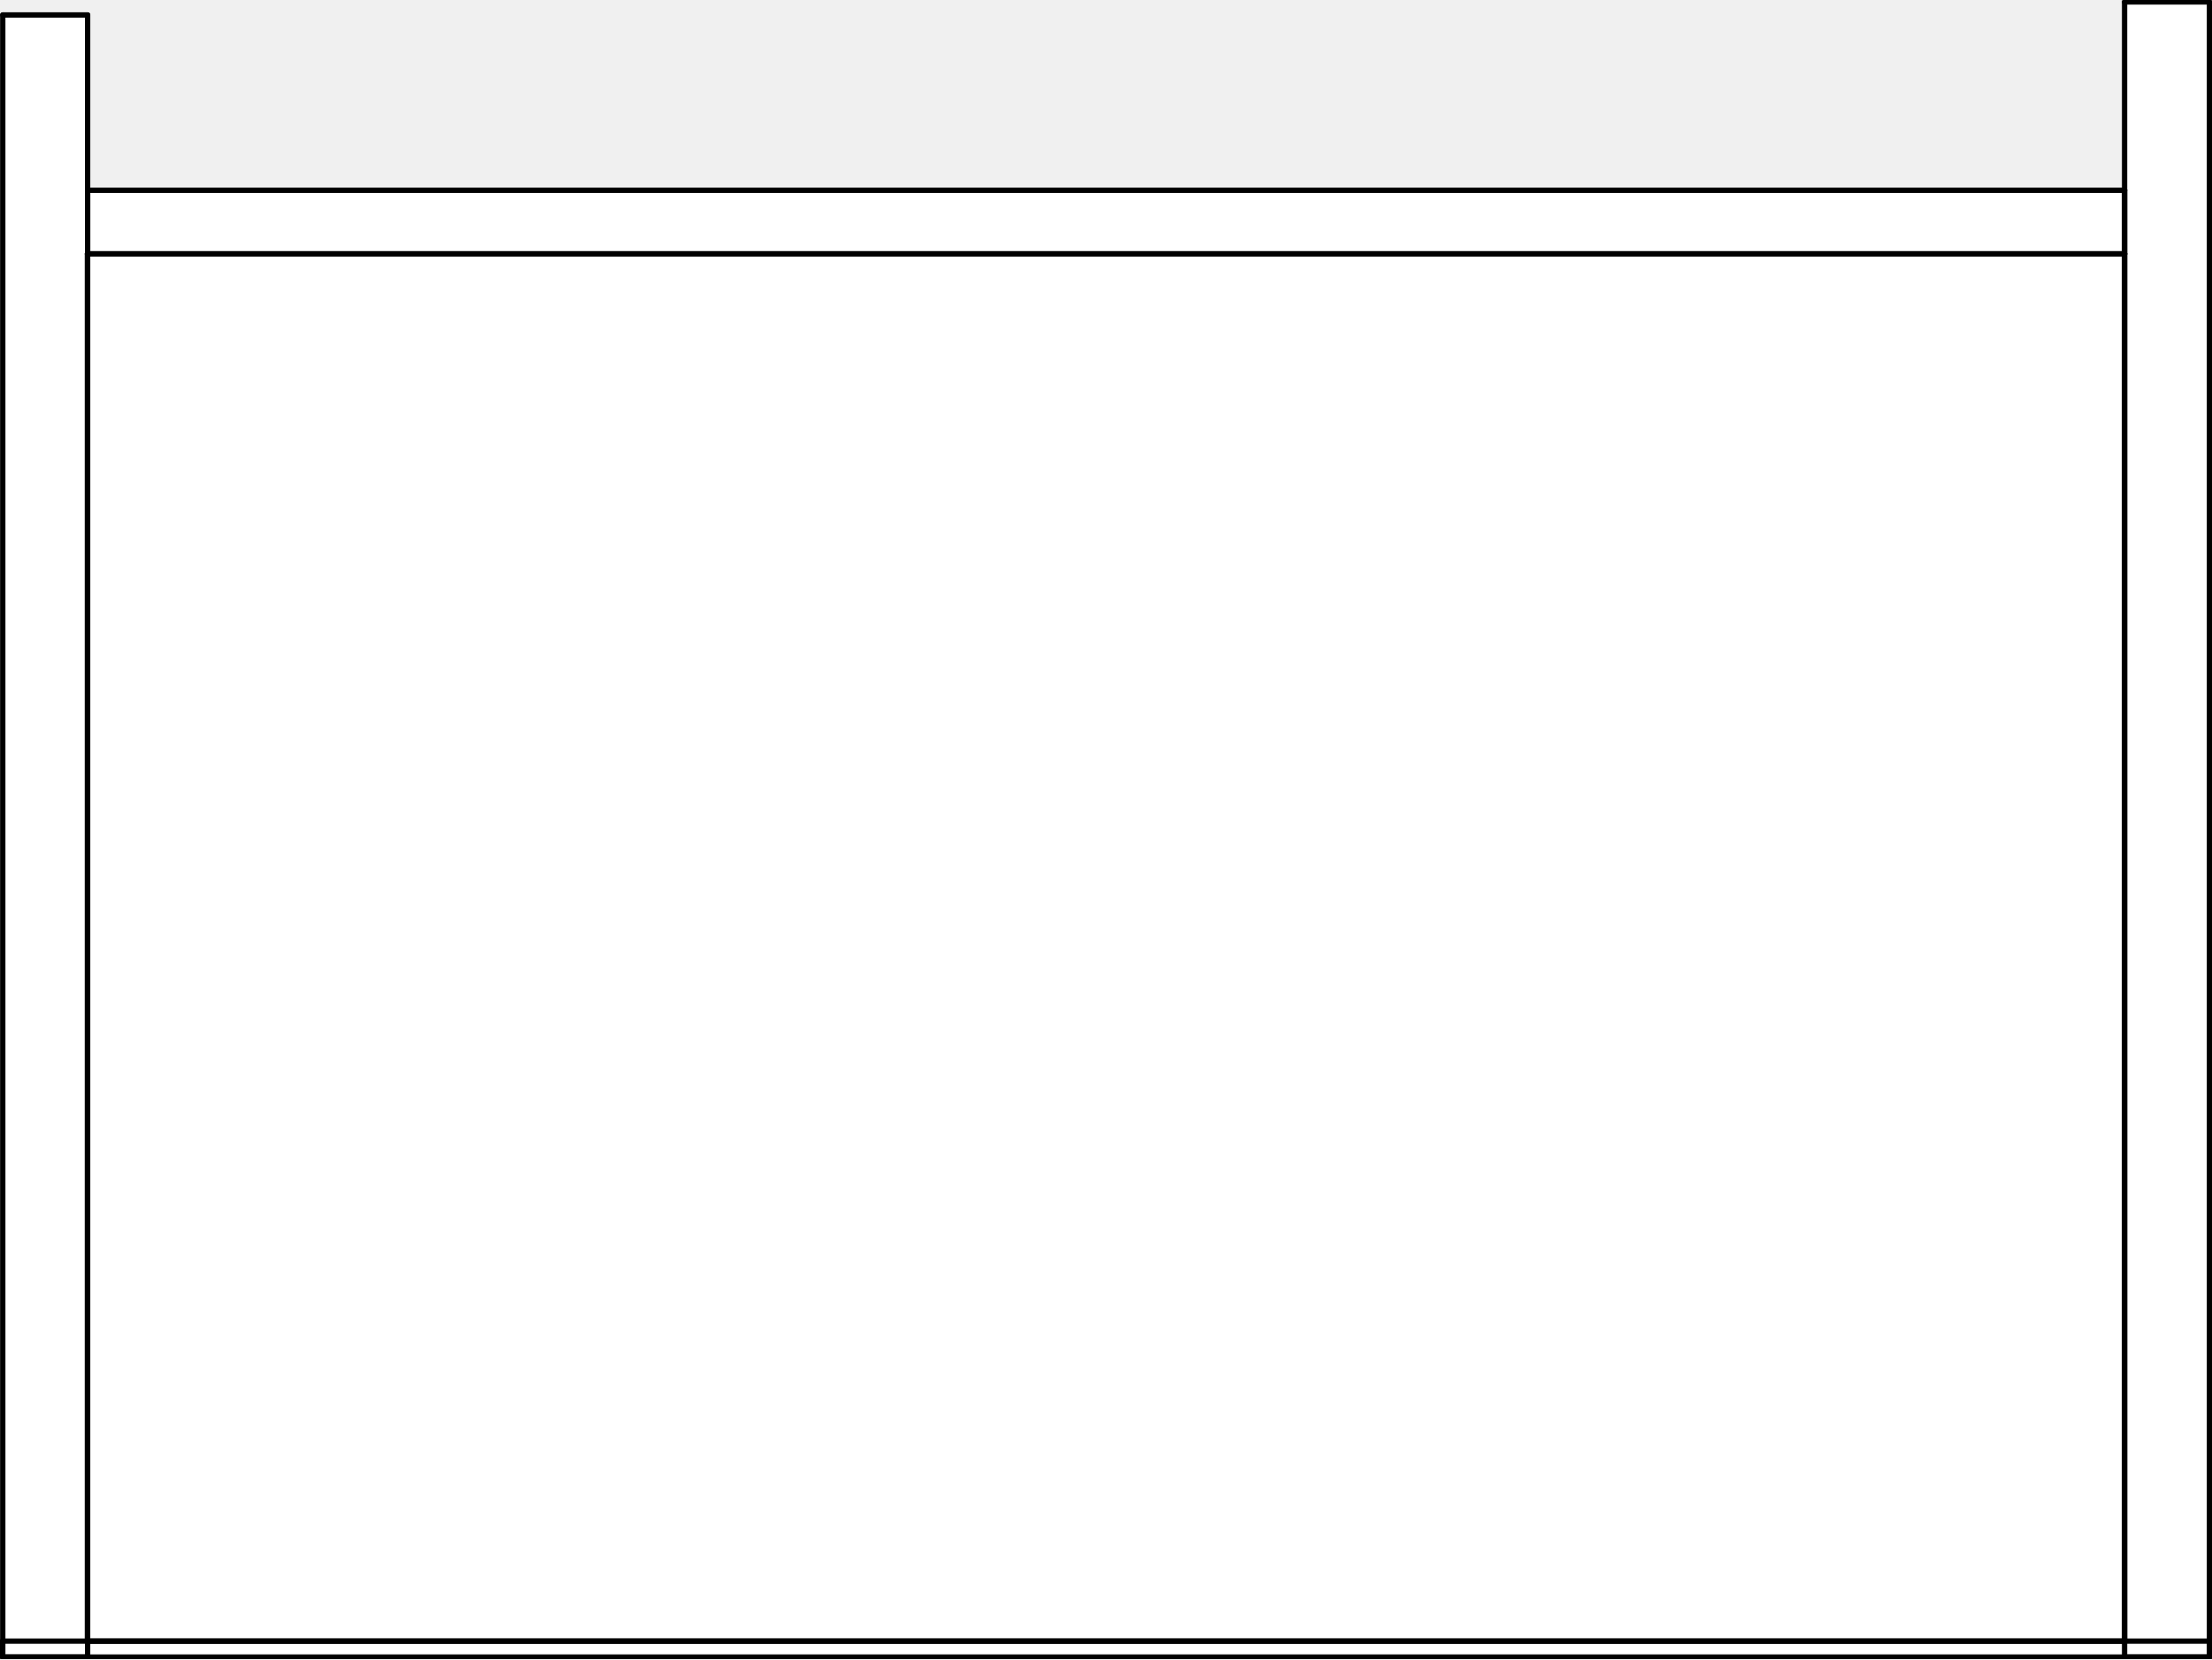
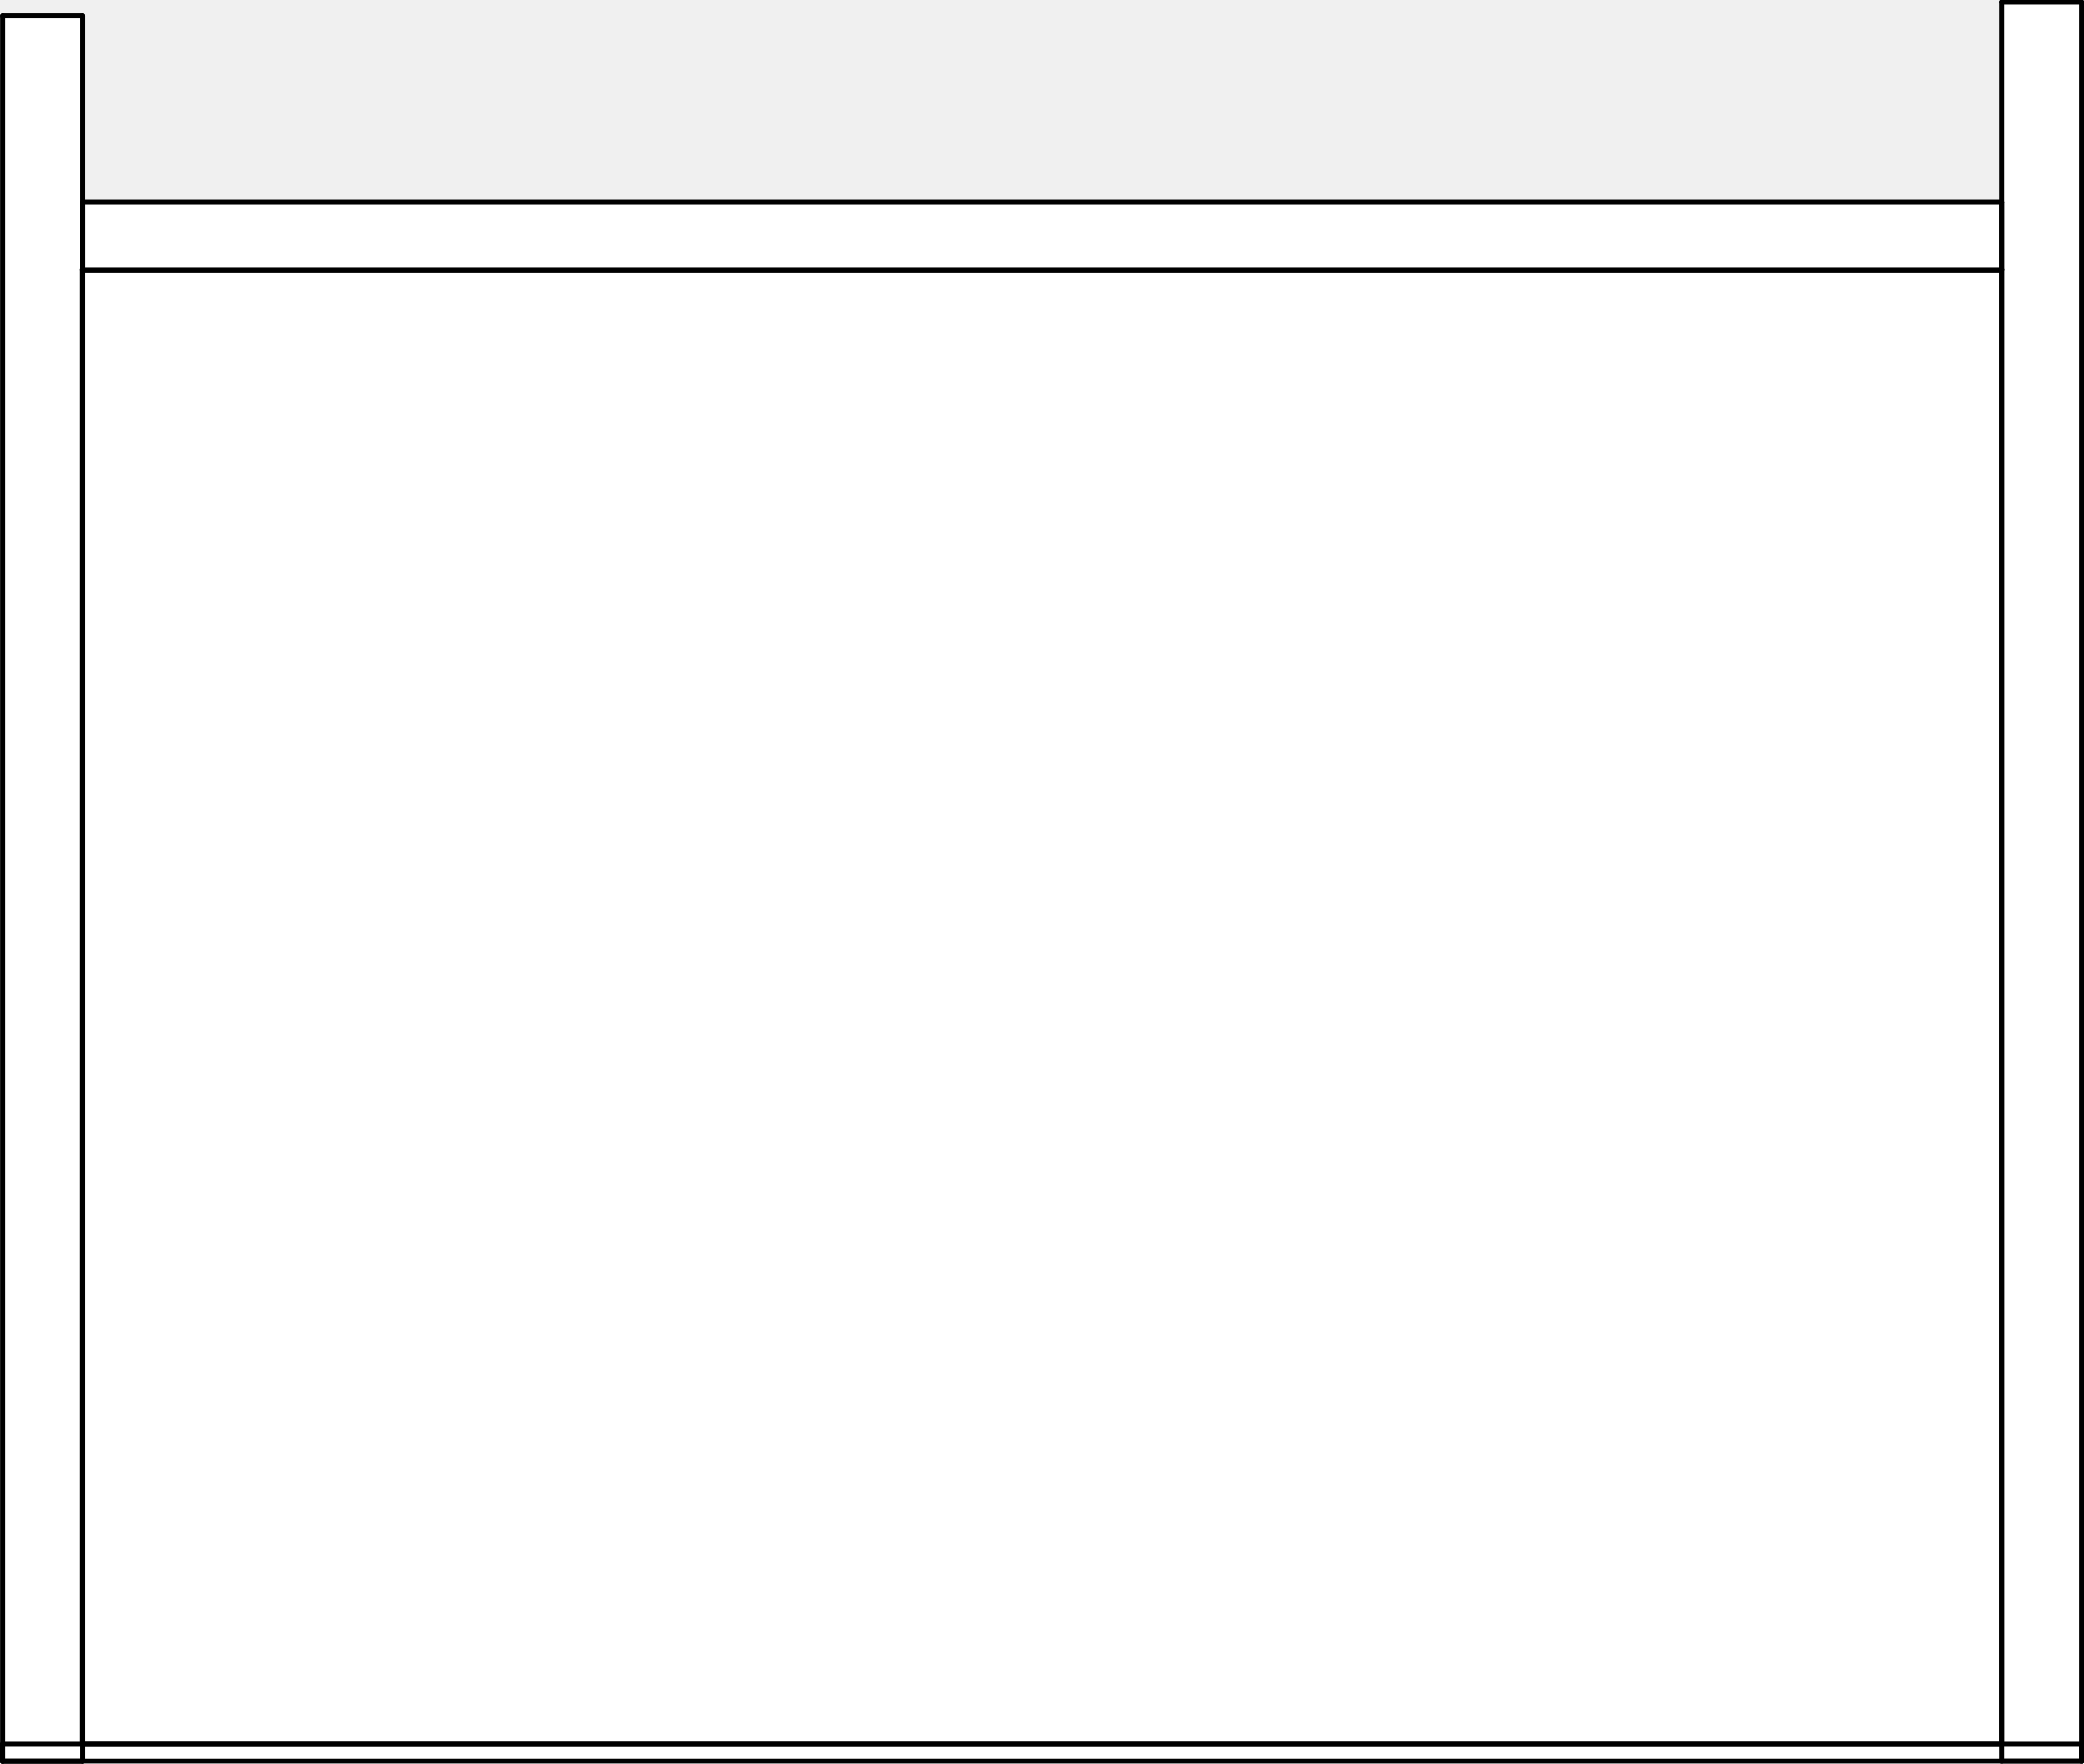
- <svg xmlns="http://www.w3.org/2000/svg" width="104" height="78" viewBox="0 0 104 78" fill="none">
+ <svg xmlns="http://www.w3.org/2000/svg" width="104" height="88" viewBox="0 0 104 88" fill="none">
  <g clip-path="url(#clip0_897_316)">
-     <rect y="0.75" width="4" height="77.25" fill="white" />
-     <rect x="4" y="9" width="96" height="69" fill="white" />
-     <rect x="100" width="4" height="78" fill="white" />
-     <path d="M0.13 0.703H4.12" stroke="black" stroke-width="0.25" stroke-linecap="round" stroke-linejoin="round" />
-     <path d="M4.12 0.703V77.903" stroke="black" stroke-width="0.25" stroke-linecap="round" stroke-linejoin="round" />
-     <path d="M4.12 77.903H0.13" stroke="black" stroke-width="0.25" stroke-linecap="round" stroke-linejoin="round" />
-     <path d="M0.13 77.903V0.703" stroke="black" stroke-width="0.25" stroke-linecap="round" stroke-linejoin="round" />
-     <path d="M99.89 0.09H103.88" stroke="black" stroke-width="0.25" stroke-linecap="round" stroke-linejoin="round" />
-     <path d="M103.88 0.09V77.903" stroke="black" stroke-width="0.25" stroke-linecap="round" stroke-linejoin="round" />
-     <path d="M103.88 77.903H99.89" stroke="black" stroke-width="0.25" stroke-linecap="round" stroke-linejoin="round" />
-     <path d="M99.89 77.903V0.09" stroke="black" stroke-width="0.25" stroke-linecap="round" stroke-linejoin="round" />
-     <path d="M99.89 8.943V11.934" stroke="black" stroke-width="0.25" stroke-linecap="round" stroke-linejoin="round" />
-     <path d="M99.89 11.935H4.12" stroke="black" stroke-width="0.25" stroke-linecap="round" stroke-linejoin="round" />
-     <path d="M4.12 11.934V8.943" stroke="black" stroke-width="0.25" stroke-linecap="round" stroke-linejoin="round" />
-     <path d="M4.12 8.943H99.89" stroke="black" stroke-width="0.25" stroke-linecap="round" stroke-linejoin="round" />
-     <path d="M4.11 11.935H99.89" stroke="black" stroke-width="0.25" stroke-linecap="round" stroke-linejoin="round" />
-     <path d="M99.89 11.935V77.155" stroke="black" stroke-width="0.25" stroke-linecap="round" stroke-linejoin="round" />
-     <path d="M99.89 77.155H4.11" stroke="black" stroke-width="0.25" stroke-linecap="round" stroke-linejoin="round" />
-     <path d="M4.11 77.155V11.935" stroke="black" stroke-width="0.25" stroke-linecap="round" stroke-linejoin="round" />
-     <path d="M0.12 77.155V77.903" stroke="black" stroke-width="0.25" stroke-linecap="round" stroke-linejoin="round" />
-     <path d="M0.12 77.903H103.88" stroke="black" stroke-width="0.25" stroke-linecap="round" stroke-linejoin="round" />
-     <path d="M103.88 77.903V77.155" stroke="black" stroke-width="0.25" stroke-linecap="round" stroke-linejoin="round" />
-     <path d="M103.88 77.155H0.12" stroke="black" stroke-width="0.25" stroke-linecap="round" stroke-linejoin="round" />
+     <rect y="0.846" width="4" height="87.154" fill="white" />
+     <rect x="4" y="10.154" width="96" height="77.846" fill="white" />
+     <rect x="100" width="4" height="88" fill="white" />
+     <path d="M0.13 0.793H4.12" stroke="black" stroke-width="0.25" stroke-linecap="round" stroke-linejoin="round" />
+     <path d="M4.12 0.793V87.891" stroke="black" stroke-width="0.25" stroke-linecap="round" stroke-linejoin="round" />
+     <path d="M4.12 87.89H0.13" stroke="black" stroke-width="0.25" stroke-linecap="round" stroke-linejoin="round" />
+     <path d="M0.13 87.891V0.793" stroke="black" stroke-width="0.25" stroke-linecap="round" stroke-linejoin="round" />
+     <path d="M99.89 0.101H103.88" stroke="black" stroke-width="0.25" stroke-linecap="round" stroke-linejoin="round" />
+     <path d="M103.88 0.101V87.89" stroke="black" stroke-width="0.25" stroke-linecap="round" stroke-linejoin="round" />
+     <path d="M103.88 87.89H99.89" stroke="black" stroke-width="0.25" stroke-linecap="round" stroke-linejoin="round" />
+     <path d="M99.89 87.89V0.101" stroke="black" stroke-width="0.25" stroke-linecap="round" stroke-linejoin="round" />
+     <path d="M99.89 10.09V13.465" stroke="black" stroke-width="0.25" stroke-linecap="round" stroke-linejoin="round" />
+     <path d="M99.89 13.465H4.12" stroke="black" stroke-width="0.25" stroke-linecap="round" stroke-linejoin="round" />
+     <path d="M4.12 13.465V10.09" stroke="black" stroke-width="0.25" stroke-linecap="round" stroke-linejoin="round" />
+     <path d="M4.12 10.09H99.89" stroke="black" stroke-width="0.25" stroke-linecap="round" stroke-linejoin="round" />
+     <path d="M4.11 13.465H99.89" stroke="black" stroke-width="0.25" stroke-linecap="round" stroke-linejoin="round" />
+     <path d="M99.89 13.465V87.047" stroke="black" stroke-width="0.25" stroke-linecap="round" stroke-linejoin="round" />
+     <path d="M99.89 87.047H4.11" stroke="black" stroke-width="0.25" stroke-linecap="round" stroke-linejoin="round" />
+     <path d="M4.11 87.047V13.465" stroke="black" stroke-width="0.25" stroke-linecap="round" stroke-linejoin="round" />
+     <path d="M0.12 87.047V87.891" stroke="black" stroke-width="0.25" stroke-linecap="round" stroke-linejoin="round" />
+     <path d="M0.12 87.89H103.88" stroke="black" stroke-width="0.25" stroke-linecap="round" stroke-linejoin="round" />
+     <path d="M103.88 87.891V87.047" stroke="black" stroke-width="0.25" stroke-linecap="round" stroke-linejoin="round" />
+     <path d="M103.88 87.047H0.12" stroke="black" stroke-width="0.25" stroke-linecap="round" stroke-linejoin="round" />
  </g>
  <defs>
    <clipPath id="clip0_897_316">
-       <rect width="104" height="78" fill="white" />
+       <rect width="104" height="88" fill="white" />
    </clipPath>
  </defs>
</svg>
